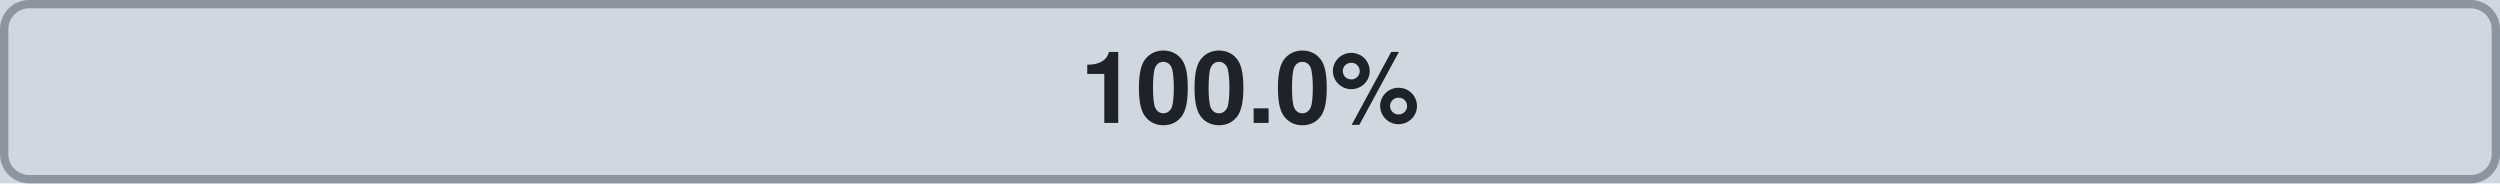
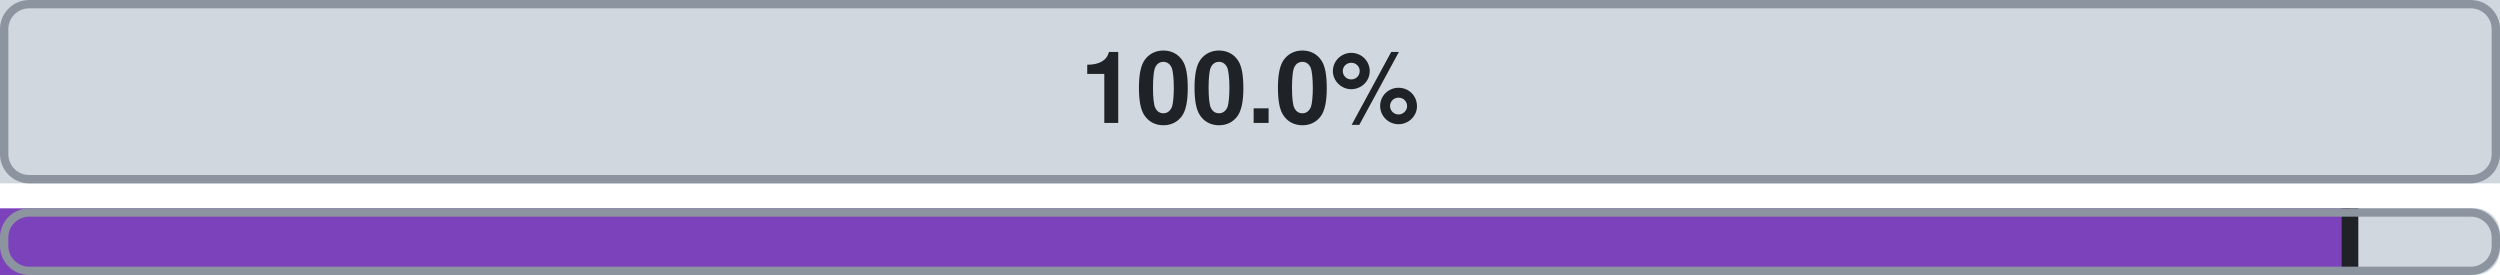
- <svg xmlns="http://www.w3.org/2000/svg" width="300" height="22" viewBox="0 0 300 22" role="img" aria-label="networkmanager: official 0.0%, ours beyond official 0.0%, uncovered 100.0% of 100 attributes">
+ <svg xmlns="http://www.w3.org/2000/svg" width="300" height="33" viewBox="0 0 300 33" role="img" aria-label="networkmanager: official 0.0%, ours beyond official 0.0%, uncovered 100.0% of 100 attributes; lower bar: Terraform aws provider (estimate): 94.0% of 100 attributes, at least 94.0%">
  <rect x="0" y="0" width="300" height="22" rx="3" fill="#d0d7de" />
  <rect x="0" y="0" width="300" height="22" fill="#d0d7de" />
  <text x="150" y="12" font-family="-apple-system,BlinkMacSystemFont,'Segoe UI',Helvetica,Arial,sans-serif" font-size="12" font-weight="600" fill="#1f2328" text-anchor="middle" dominant-baseline="central">100.0%</text>
  <rect x="0.5" y="0.5" width="299" height="21" rx="3" fill="none" stroke="#8c959f" />
+   <rect x="0" y="25" width="300" height="8" rx="3" fill="#d0d7de" />
+   <rect x="0" y="25" width="282" height="8" fill="#7b42bc" />
+   <rect x="281" y="25" width="2" height="8" fill="#1f2328" />
+   <rect x="0.5" y="25.5" width="299" height="7" rx="3" fill="none" stroke="#8c959f" />
</svg>
